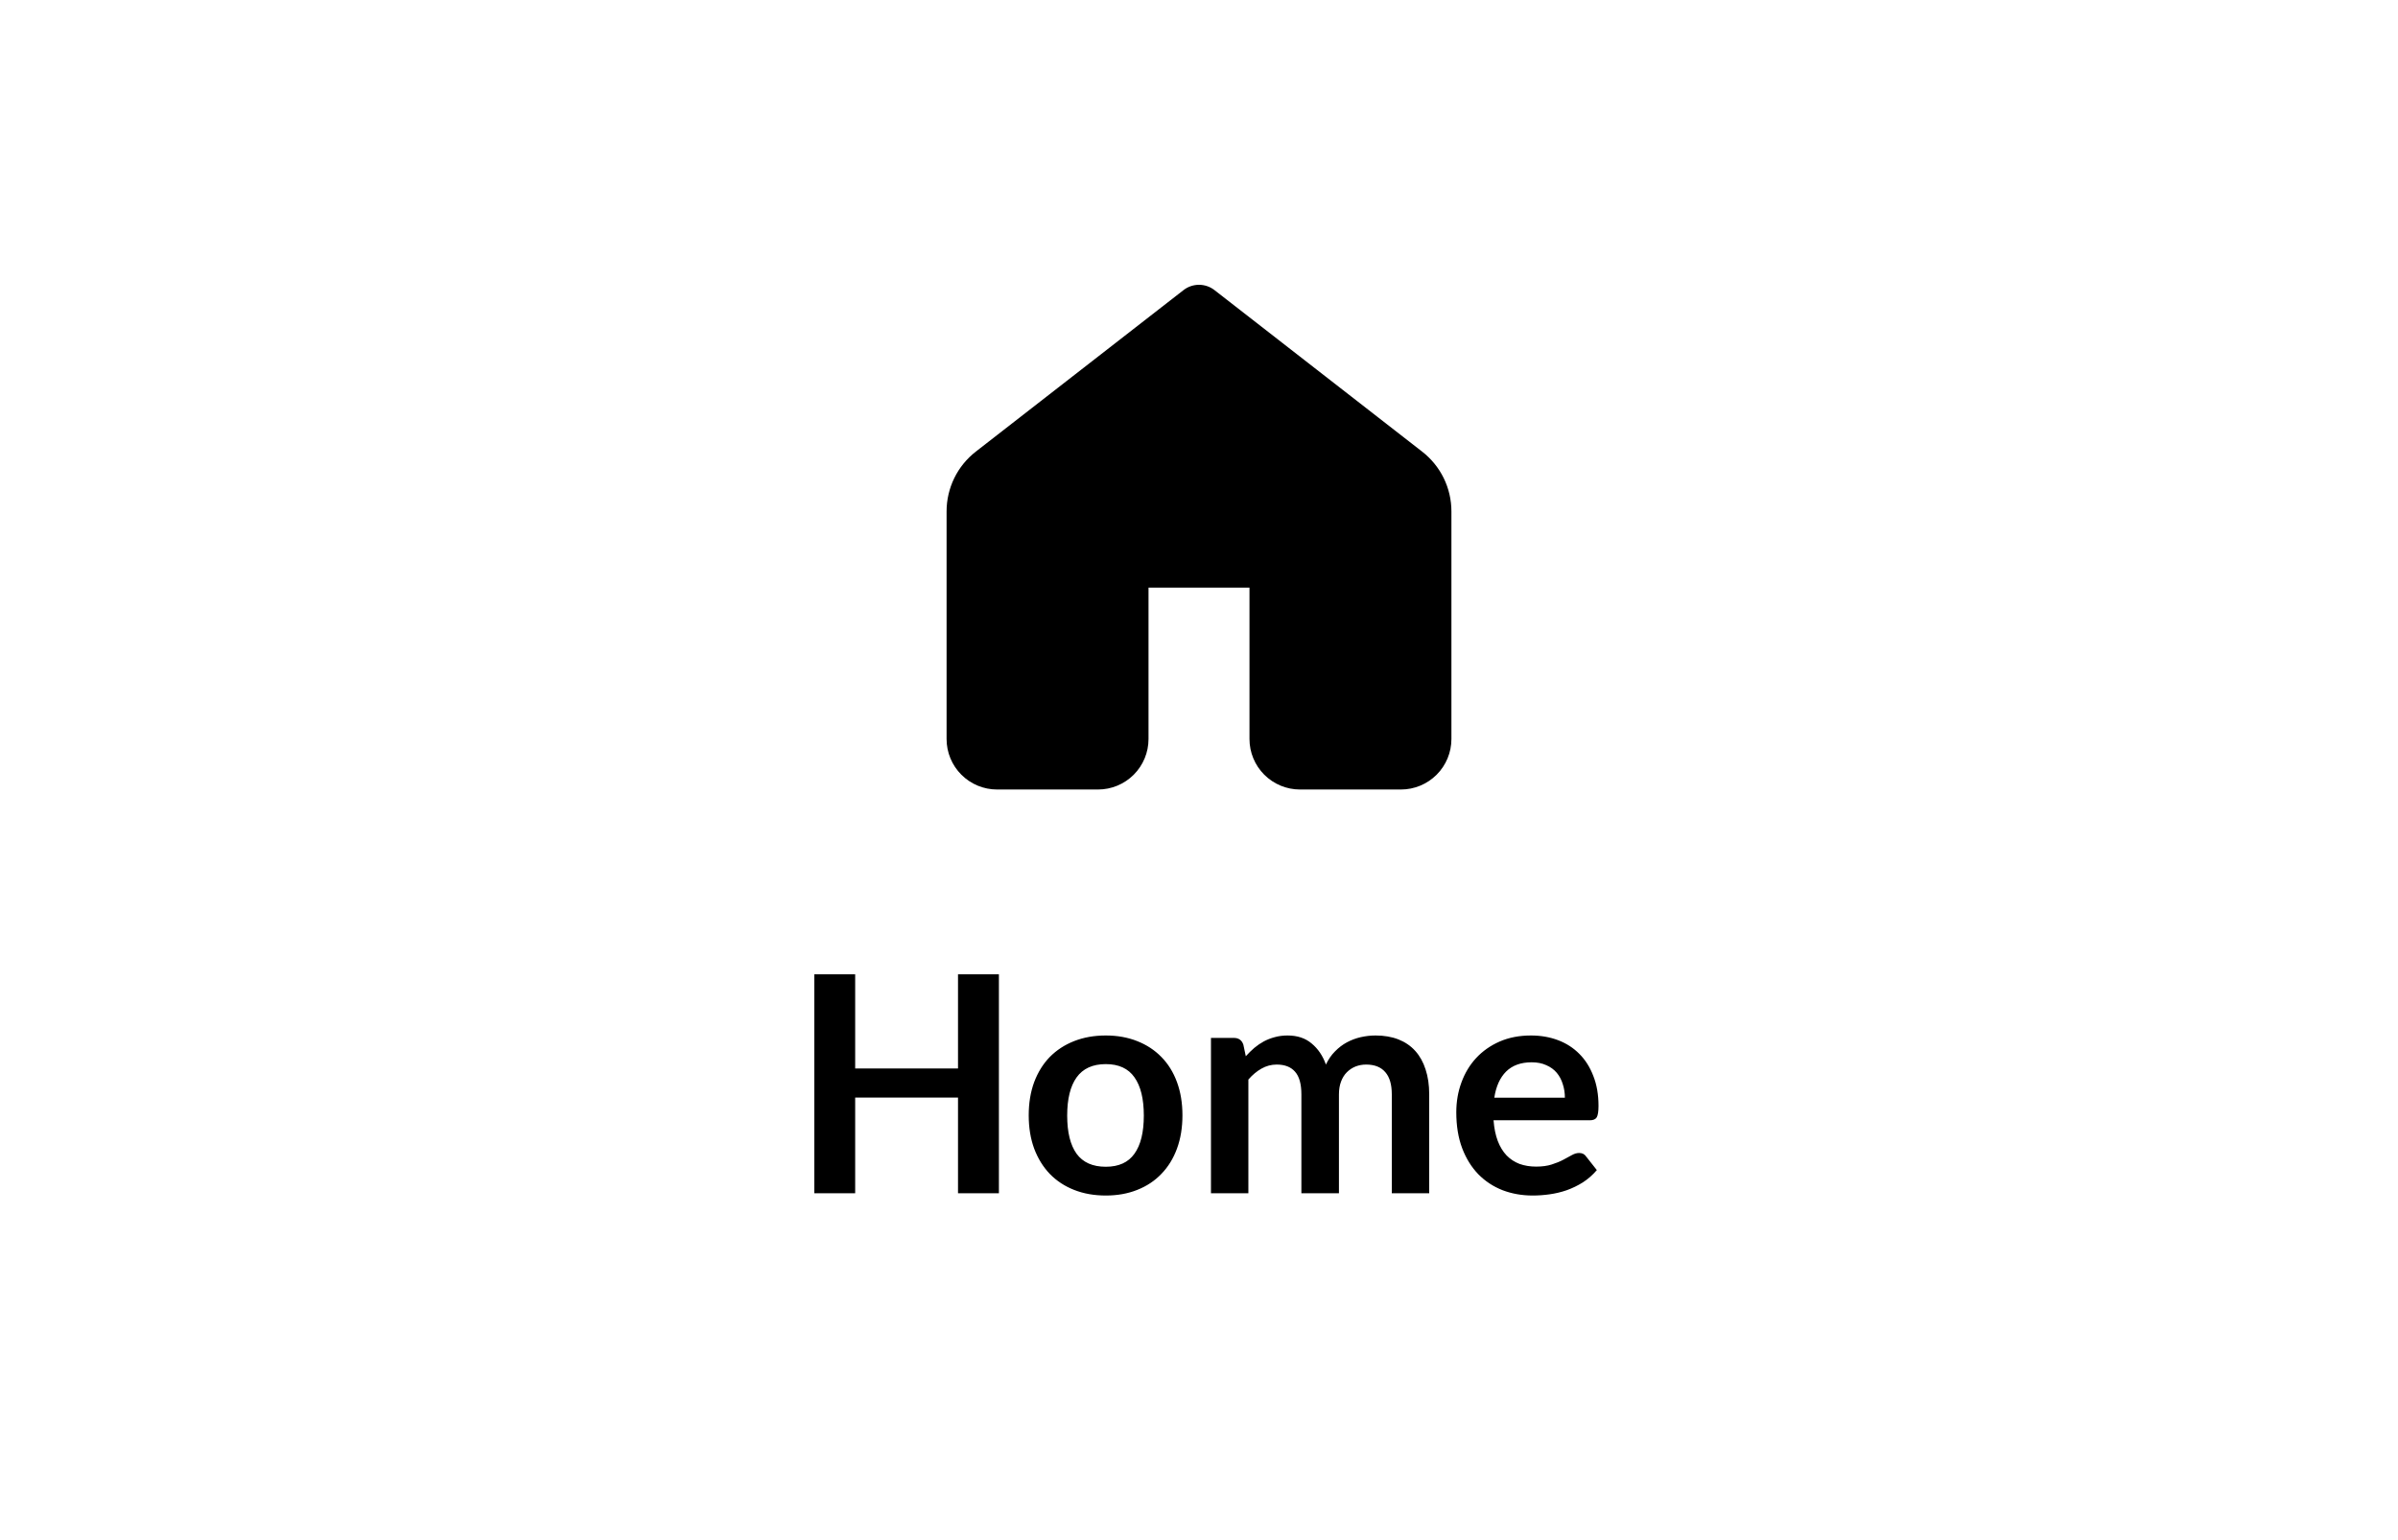
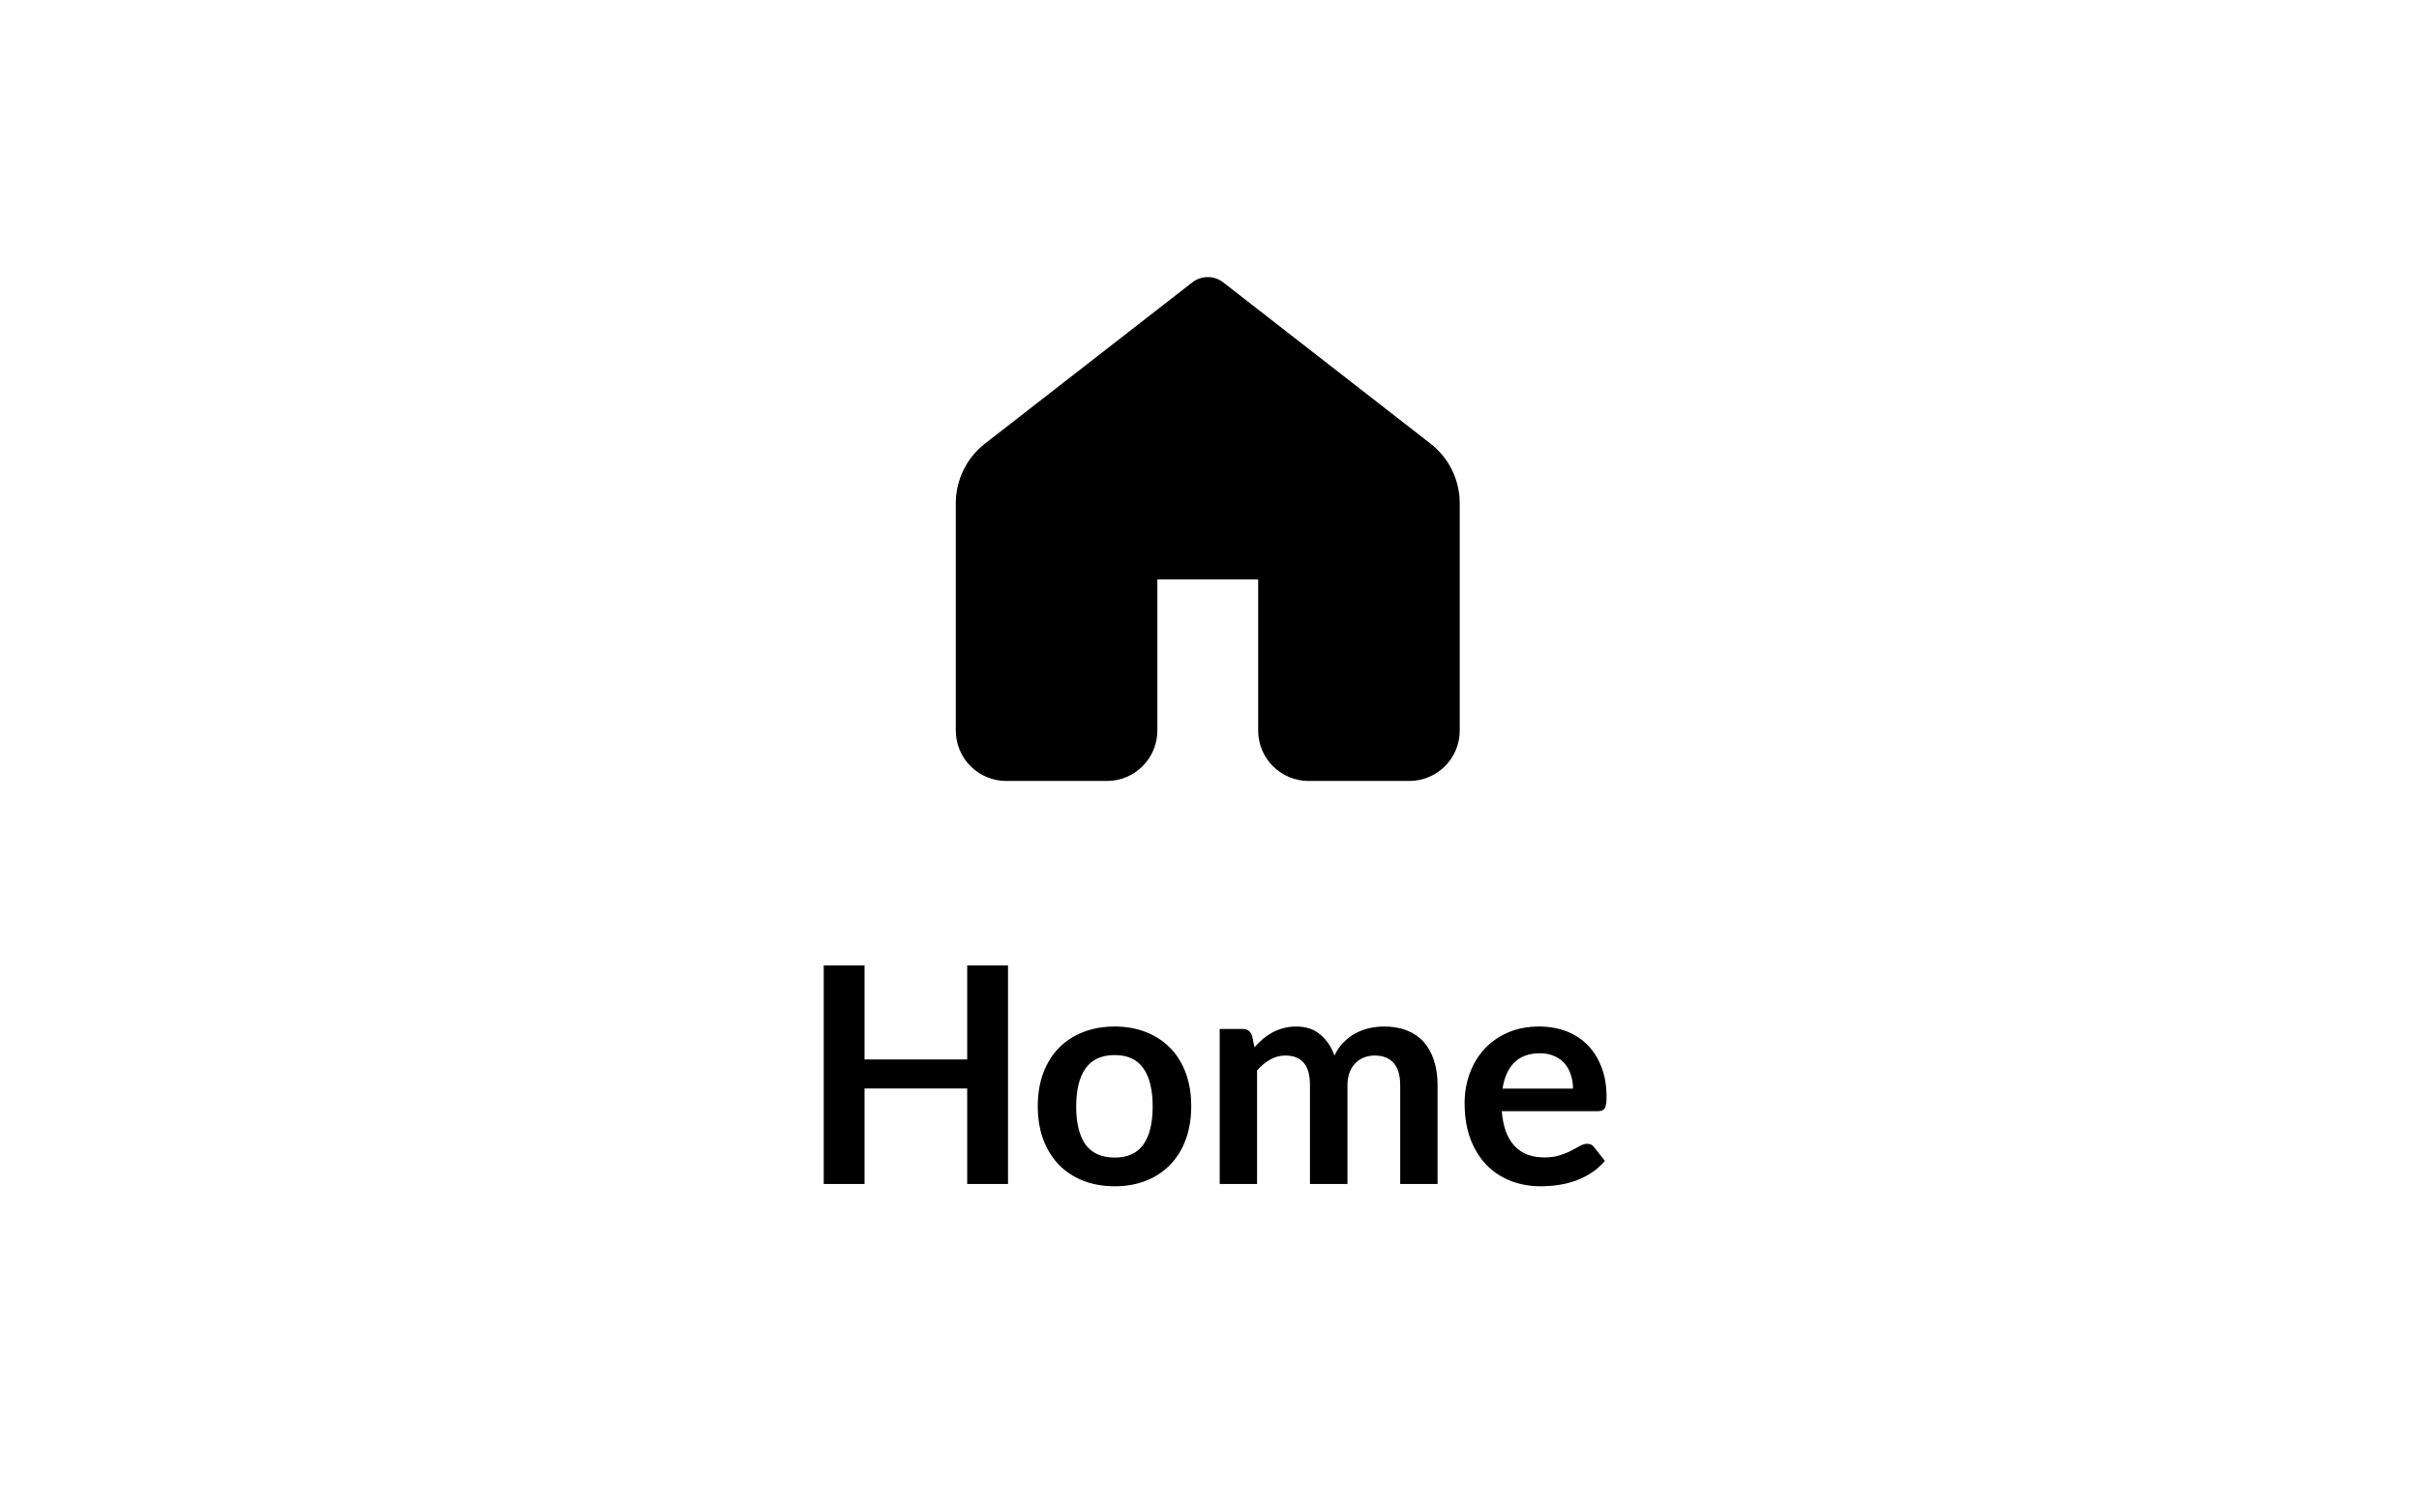
- <svg xmlns="http://www.w3.org/2000/svg" width="95" height="61" viewBox="0 0 95 61" fill="none">
-   <path d="M48.114 11.497C47.938 11.36 47.722 11.286 47.5 11.286C47.278 11.286 47.062 11.36 46.886 11.497L38.658 17.897C38.297 18.177 38.005 18.537 37.804 18.948C37.604 19.358 37.5 19.809 37.5 20.267V29.287C37.5 29.817 37.711 30.326 38.086 30.701C38.461 31.076 38.97 31.287 39.5 31.287H43.5C44.03 31.287 44.539 31.076 44.914 30.701C45.289 30.326 45.5 29.817 45.5 29.287V23.287H49.5V29.287C49.5 29.817 49.711 30.326 50.086 30.701C50.461 31.076 50.97 31.287 51.5 31.287H55.5C56.03 31.287 56.539 31.076 56.914 30.701C57.289 30.326 57.5 29.817 57.5 29.287V20.267C57.5 19.809 57.396 19.358 57.195 18.947C56.993 18.536 56.701 18.177 56.34 17.897L48.114 11.497Z" fill="black" />
-   <path d="M39.573 38.611V47.287H37.953V43.495H33.879V47.287H32.259V38.611H33.879V42.343H37.953V38.611H39.573ZM43.808 41.035C44.264 41.035 44.678 41.109 45.05 41.257C45.426 41.405 45.746 41.615 46.01 41.887C46.278 42.159 46.484 42.491 46.628 42.883C46.772 43.275 46.844 43.713 46.844 44.197C46.844 44.685 46.772 45.125 46.628 45.517C46.484 45.909 46.278 46.243 46.01 46.519C45.746 46.795 45.426 47.007 45.05 47.155C44.678 47.303 44.264 47.377 43.808 47.377C43.348 47.377 42.93 47.303 42.554 47.155C42.178 47.007 41.856 46.795 41.588 46.519C41.324 46.243 41.118 45.909 40.97 45.517C40.826 45.125 40.754 44.685 40.754 44.197C40.754 43.713 40.826 43.275 40.97 42.883C41.118 42.491 41.324 42.159 41.588 41.887C41.856 41.615 42.178 41.405 42.554 41.257C42.93 41.109 43.348 41.035 43.808 41.035ZM43.808 46.237C44.32 46.237 44.698 46.065 44.942 45.721C45.19 45.377 45.314 44.873 45.314 44.209C45.314 43.545 45.19 43.039 44.942 42.691C44.698 42.343 44.32 42.169 43.808 42.169C43.288 42.169 42.902 42.345 42.65 42.697C42.402 43.045 42.278 43.549 42.278 44.209C42.278 44.869 42.402 45.373 42.65 45.721C42.902 46.065 43.288 46.237 43.808 46.237ZM47.974 47.287V41.131H48.88C49.072 41.131 49.198 41.221 49.258 41.401L49.354 41.857C49.462 41.737 49.574 41.627 49.69 41.527C49.81 41.427 49.936 41.341 50.068 41.269C50.204 41.197 50.348 41.141 50.5 41.101C50.656 41.057 50.826 41.035 51.01 41.035C51.398 41.035 51.716 41.141 51.964 41.353C52.216 41.561 52.404 41.839 52.528 42.187C52.624 41.983 52.744 41.809 52.888 41.665C53.032 41.517 53.19 41.397 53.362 41.305C53.534 41.213 53.716 41.145 53.908 41.101C54.104 41.057 54.3 41.035 54.496 41.035C54.836 41.035 55.138 41.087 55.402 41.191C55.666 41.295 55.888 41.447 56.068 41.647C56.248 41.847 56.384 42.091 56.476 42.379C56.572 42.667 56.62 42.997 56.62 43.369V47.287H55.138V43.369C55.138 42.977 55.052 42.683 54.88 42.487C54.708 42.287 54.456 42.187 54.124 42.187C53.972 42.187 53.83 42.213 53.698 42.265C53.57 42.317 53.456 42.393 53.356 42.493C53.26 42.589 53.184 42.711 53.128 42.859C53.072 43.007 53.044 43.177 53.044 43.369V47.287H51.556V43.369C51.556 42.957 51.472 42.657 51.304 42.469C51.14 42.281 50.898 42.187 50.578 42.187C50.362 42.187 50.16 42.241 49.972 42.349C49.788 42.453 49.616 42.597 49.456 42.781V47.287H47.974ZM61.995 43.501C61.995 43.309 61.967 43.129 61.911 42.961C61.859 42.789 61.779 42.639 61.671 42.511C61.563 42.383 61.425 42.283 61.257 42.211C61.093 42.135 60.901 42.097 60.681 42.097C60.253 42.097 59.915 42.219 59.667 42.463C59.423 42.707 59.267 43.053 59.199 43.501H61.995ZM59.169 44.395C59.193 44.711 59.249 44.985 59.337 45.217C59.425 45.445 59.541 45.635 59.685 45.787C59.829 45.935 59.999 46.047 60.195 46.123C60.395 46.195 60.615 46.231 60.855 46.231C61.095 46.231 61.301 46.203 61.473 46.147C61.649 46.091 61.801 46.029 61.929 45.961C62.061 45.893 62.175 45.831 62.271 45.775C62.371 45.719 62.467 45.691 62.559 45.691C62.683 45.691 62.775 45.737 62.835 45.829L63.261 46.369C63.097 46.561 62.913 46.723 62.709 46.855C62.505 46.983 62.291 47.087 62.067 47.167C61.847 47.243 61.621 47.297 61.389 47.329C61.161 47.361 60.939 47.377 60.723 47.377C60.295 47.377 59.897 47.307 59.529 47.167C59.161 47.023 58.841 46.813 58.569 46.537C58.297 46.257 58.083 45.913 57.927 45.505C57.771 45.093 57.693 44.617 57.693 44.077C57.693 43.657 57.761 43.263 57.897 42.895C58.033 42.523 58.227 42.201 58.479 41.929C58.735 41.653 59.045 41.435 59.409 41.275C59.777 41.115 60.191 41.035 60.651 41.035C61.039 41.035 61.397 41.097 61.725 41.221C62.053 41.345 62.335 41.527 62.571 41.767C62.807 42.003 62.991 42.295 63.123 42.643C63.259 42.987 63.327 43.381 63.327 43.825C63.327 44.049 63.303 44.201 63.255 44.281C63.207 44.357 63.115 44.395 62.979 44.395H59.169Z" fill="black" />
+ <svg xmlns="http://www.w3.org/2000/svg" width="96" height="60" viewBox="0 0 96 60" fill="none">
+   <path d="M48.545 11.21C48.37 11.073 48.154 10.999 47.931 10.999C47.709 10.999 47.493 11.073 47.317 11.21L39.089 17.61C38.728 17.89 38.436 18.25 38.236 18.661C38.035 19.071 37.931 19.523 37.931 19.98V29C37.931 29.53 38.142 30.039 38.517 30.414C38.892 30.789 39.401 31 39.931 31H43.931C44.462 31 44.97 30.789 45.345 30.414C45.72 30.039 45.931 29.53 45.931 29V23H49.931V29C49.931 29.53 50.142 30.039 50.517 30.414C50.892 30.789 51.401 31 51.931 31H55.931C56.462 31 56.97 30.789 57.345 30.414C57.72 30.039 57.931 29.53 57.931 29V19.98C57.931 19.522 57.827 19.071 57.626 18.66C57.425 18.25 57.132 17.89 56.771 17.61L48.545 11.21Z" fill="black" />
+   <path d="M40.004 38.324V47H38.384V43.208H34.31V47H32.69V38.324H34.31V42.056H38.384V38.324H40.004ZM44.239 40.748C44.695 40.748 45.109 40.822 45.481 40.97C45.857 41.118 46.177 41.328 46.441 41.6C46.709 41.872 46.915 42.204 47.059 42.596C47.203 42.988 47.275 43.426 47.275 43.91C47.275 44.398 47.203 44.838 47.059 45.23C46.915 45.622 46.709 45.956 46.441 46.232C46.177 46.508 45.857 46.72 45.481 46.868C45.109 47.016 44.695 47.09 44.239 47.09C43.779 47.09 43.361 47.016 42.985 46.868C42.609 46.72 42.287 46.508 42.019 46.232C41.755 45.956 41.549 45.622 41.401 45.23C41.257 44.838 41.185 44.398 41.185 43.91C41.185 43.426 41.257 42.988 41.401 42.596C41.549 42.204 41.755 41.872 42.019 41.6C42.287 41.328 42.609 41.118 42.985 40.97C43.361 40.822 43.779 40.748 44.239 40.748ZM44.239 45.95C44.751 45.95 45.129 45.778 45.373 45.434C45.621 45.09 45.745 44.586 45.745 43.922C45.745 43.258 45.621 42.752 45.373 42.404C45.129 42.056 44.751 41.882 44.239 41.882C43.719 41.882 43.333 42.058 43.081 42.41C42.833 42.758 42.709 43.262 42.709 43.922C42.709 44.582 42.833 45.086 43.081 45.434C43.333 45.778 43.719 45.95 44.239 45.95ZM48.405 47V40.844H49.311C49.503 40.844 49.629 40.934 49.689 41.114L49.785 41.57C49.893 41.45 50.005 41.34 50.121 41.24C50.241 41.14 50.367 41.054 50.499 40.982C50.635 40.91 50.779 40.854 50.931 40.814C51.087 40.77 51.257 40.748 51.441 40.748C51.829 40.748 52.147 40.854 52.395 41.066C52.647 41.274 52.835 41.552 52.959 41.9C53.055 41.696 53.175 41.522 53.319 41.378C53.463 41.23 53.621 41.11 53.793 41.018C53.965 40.926 54.147 40.858 54.339 40.814C54.535 40.77 54.731 40.748 54.927 40.748C55.267 40.748 55.569 40.8 55.833 40.904C56.097 41.008 56.319 41.16 56.499 41.36C56.679 41.56 56.815 41.804 56.907 42.092C57.003 42.38 57.051 42.71 57.051 43.082V47H55.569V43.082C55.569 42.69 55.483 42.396 55.311 42.2C55.139 42 54.887 41.9 54.555 41.9C54.403 41.9 54.261 41.926 54.129 41.978C54.001 42.03 53.887 42.106 53.787 42.206C53.691 42.302 53.615 42.424 53.559 42.572C53.503 42.72 53.475 42.89 53.475 43.082V47H51.987V43.082C51.987 42.67 51.903 42.37 51.735 42.182C51.571 41.994 51.329 41.9 51.009 41.9C50.793 41.9 50.591 41.954 50.403 42.062C50.219 42.166 50.047 42.31 49.887 42.494V47H48.405ZM62.426 43.214C62.426 43.022 62.398 42.842 62.342 42.674C62.29 42.502 62.21 42.352 62.102 42.224C61.994 42.096 61.856 41.996 61.688 41.924C61.524 41.848 61.332 41.81 61.112 41.81C60.684 41.81 60.346 41.932 60.098 42.176C59.854 42.42 59.698 42.766 59.63 43.214H62.426ZM59.6 44.108C59.624 44.424 59.68 44.698 59.768 44.93C59.856 45.158 59.972 45.348 60.116 45.5C60.26 45.648 60.43 45.76 60.626 45.836C60.826 45.908 61.046 45.944 61.286 45.944C61.526 45.944 61.732 45.916 61.904 45.86C62.08 45.804 62.232 45.742 62.36 45.674C62.492 45.606 62.606 45.544 62.702 45.488C62.802 45.432 62.898 45.404 62.99 45.404C63.114 45.404 63.206 45.45 63.266 45.542L63.692 46.082C63.528 46.274 63.344 46.436 63.14 46.568C62.936 46.696 62.722 46.8 62.498 46.88C62.278 46.956 62.052 47.01 61.82 47.042C61.592 47.074 61.37 47.09 61.154 47.09C60.726 47.09 60.328 47.02 59.96 46.88C59.592 46.736 59.272 46.526 59 46.25C58.728 45.97 58.514 45.626 58.358 45.218C58.202 44.806 58.124 44.33 58.124 43.79C58.124 43.37 58.192 42.976 58.328 42.608C58.464 42.236 58.658 41.914 58.91 41.642C59.166 41.366 59.476 41.148 59.84 40.988C60.208 40.828 60.622 40.748 61.082 40.748C61.47 40.748 61.828 40.81 62.156 40.934C62.484 41.058 62.766 41.24 63.002 41.48C63.238 41.716 63.422 42.008 63.554 42.356C63.69 42.7 63.758 43.094 63.758 43.538C63.758 43.762 63.734 43.914 63.686 43.994C63.638 44.07 63.546 44.108 63.41 44.108H59.6Z" fill="black" />
</svg>
